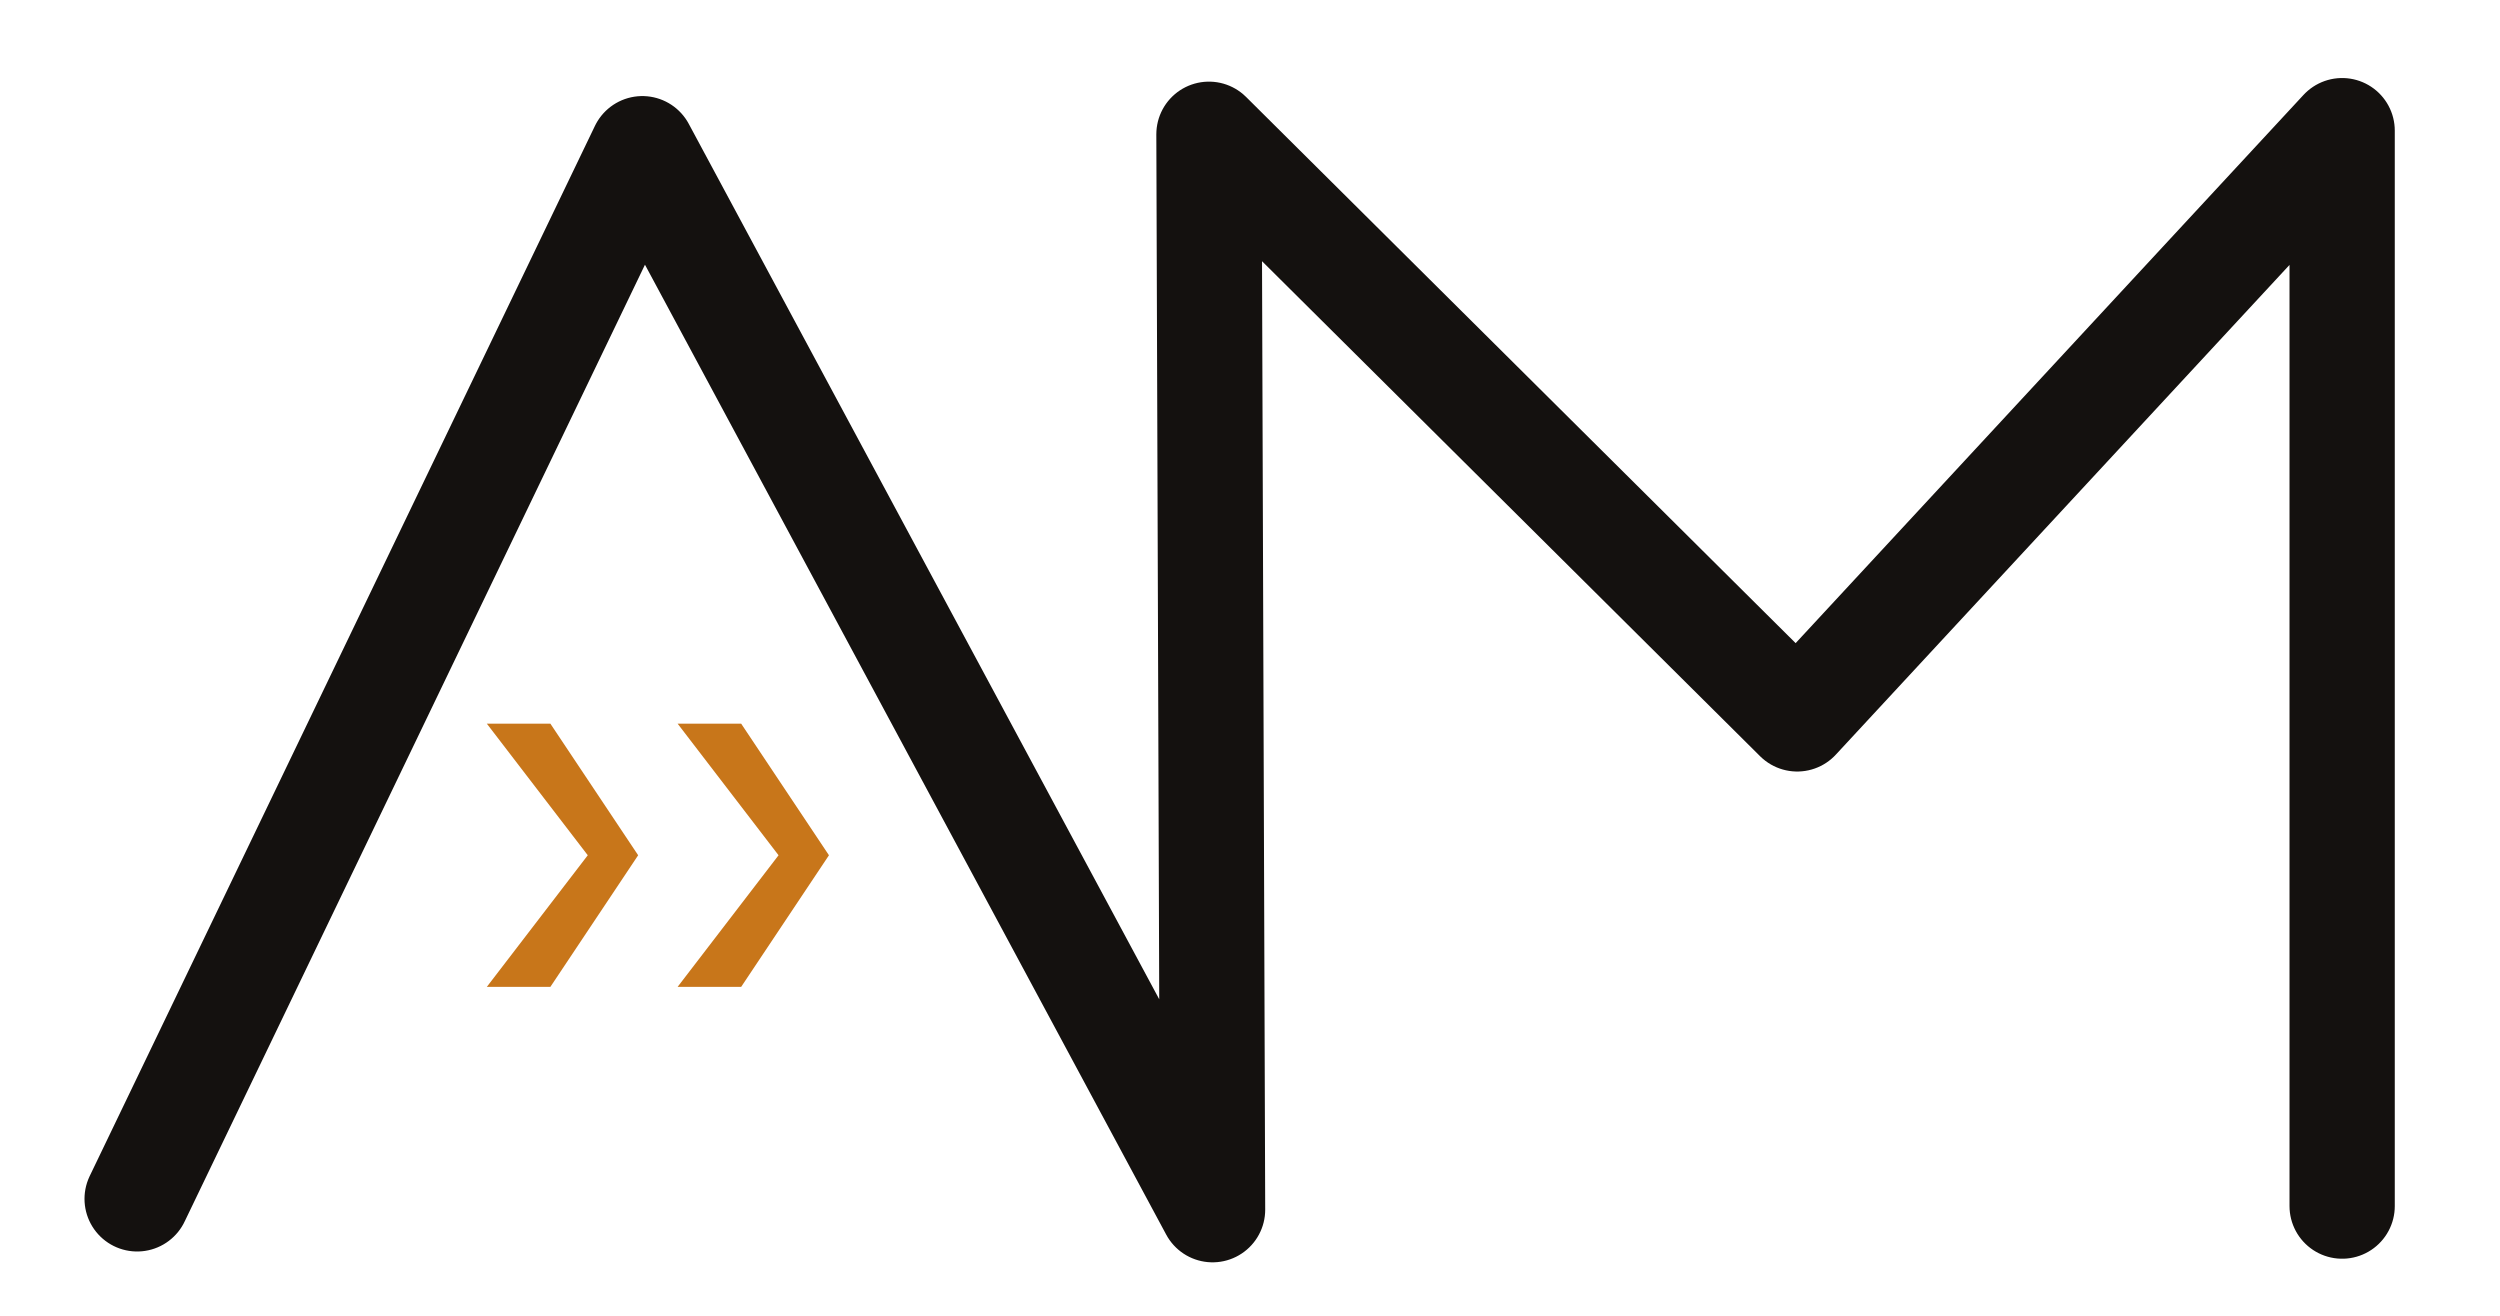
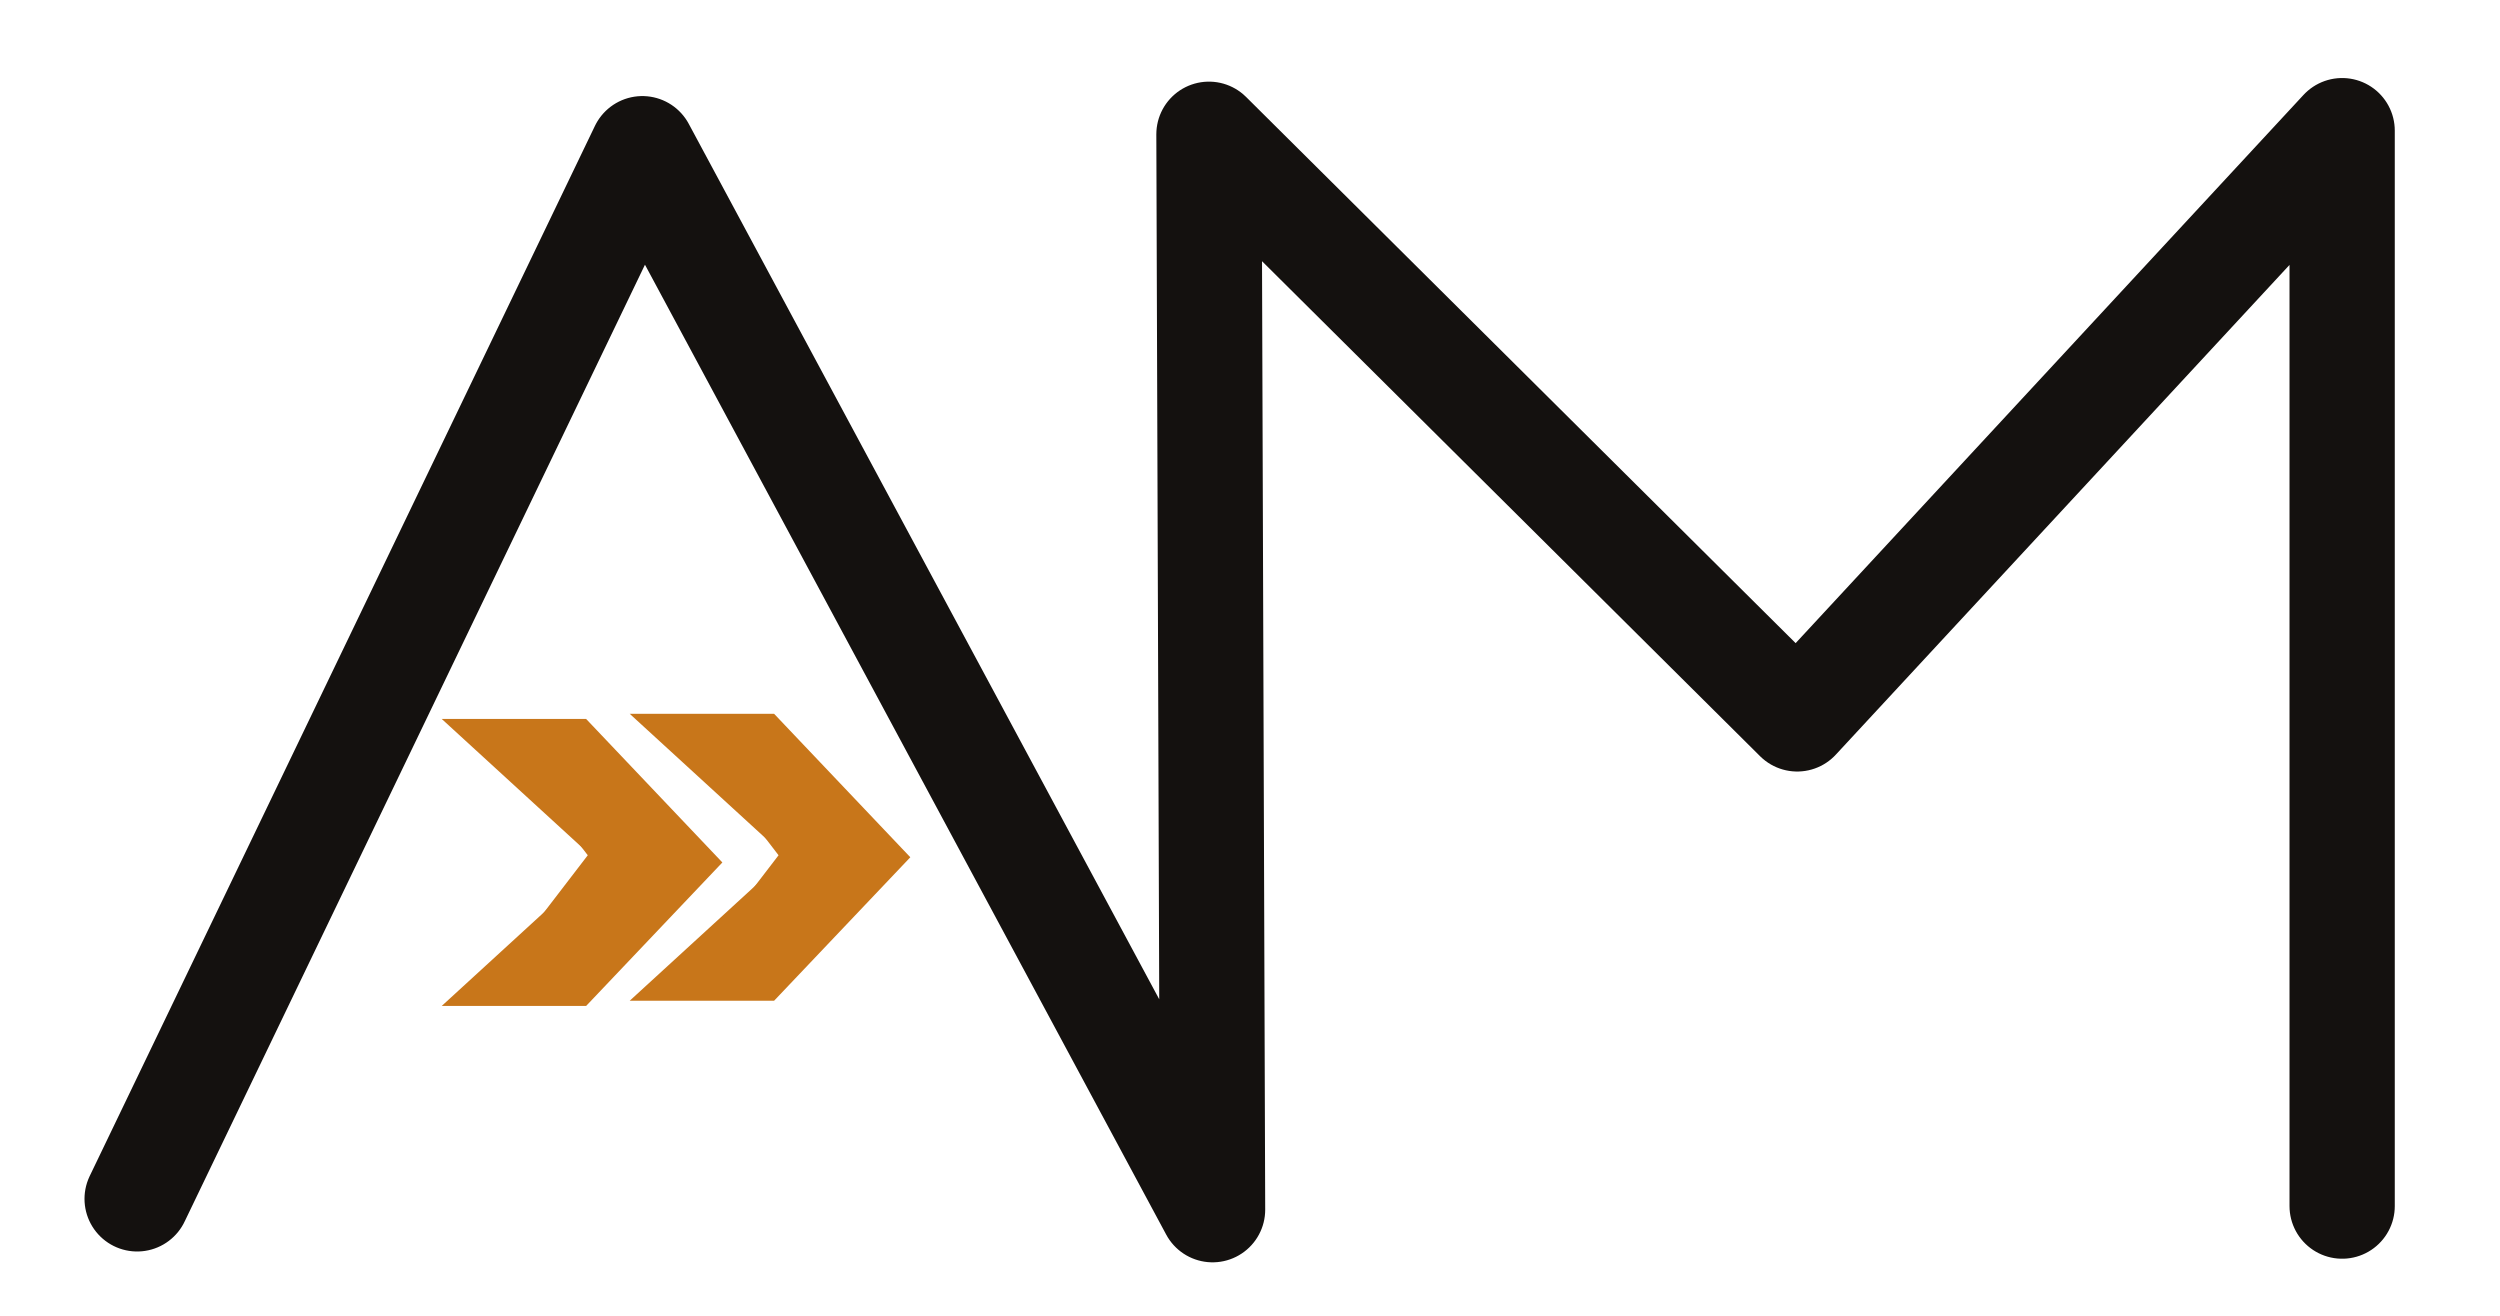
- <svg xmlns="http://www.w3.org/2000/svg" viewBox="0 26 190 100">
-   <path d="M 10.422,117.114 48.82,37.301 92.155,117.937 91.881,36.204 136.587,80.636 178.003,35.93 V 117.663" fill="none" stroke="#14110F" stroke-width="8" stroke-linecap="round" stroke-linejoin="round" />
-   <polygon points="37.00,81.00 44.67,91.00 37.00,101.00 41.83,101.00 48.50,91.00 41.83,81.00" fill="#C8761A" />
-   <polygon points="51.50,81.00 59.17,91.00 51.50,101.00 56.33,101.00 63.00,91.00 56.33,81.00" fill="#C8761A" />
+ <svg xmlns="http://www.w3.org/2000/svg" viewBox="0 26 190 100" version="1.1" id="svg2">
+   <defs id="defs2" />
+   <path d="M 10.422,117.114 48.82,37.301 92.155,117.937 91.881,36.204 136.587,80.636 178.003,35.93 V 117.663" fill="none" stroke="#14110F" stroke-width="8" stroke-linecap="round" stroke-linejoin="round" id="path1" />
+   <polygon points="37.00,81.00 44.67,91.00 37.00,101.00 41.83,101.00 48.50,91.00 41.83,81.00" fill="#C8761A" id="polygon1" />
+   <polygon points="56.33,101 63,91 56.33,81 51.5,81 59.17,91 51.5,101 " fill="#c8761a" id="polygon2-9-0" transform="matrix(1.385141,0,0,0.9730617,-34.3735,2.997782)" style="stroke:#c8761a;stroke-width:2.414;stroke-dasharray:none;stroke-opacity:1" />
+   <polygon points="51.50,81.00 59.17,91.00 51.50,101.00 56.33,101.00 63.00,91.00 56.33,81.00" fill="#C8761A" id="polygon2" />
+   <polygon points="56.33,101 63,91 56.33,81 51.5,81 59.17,91 51.5,101 " fill="#c8761a" id="polygon2-9" transform="matrix(1.385141,0,0,0.9730617,-20.08924,2.603535)" style="stroke:#c8761a;stroke-width:2.414;stroke-dasharray:none;stroke-opacity:1" />
</svg>
